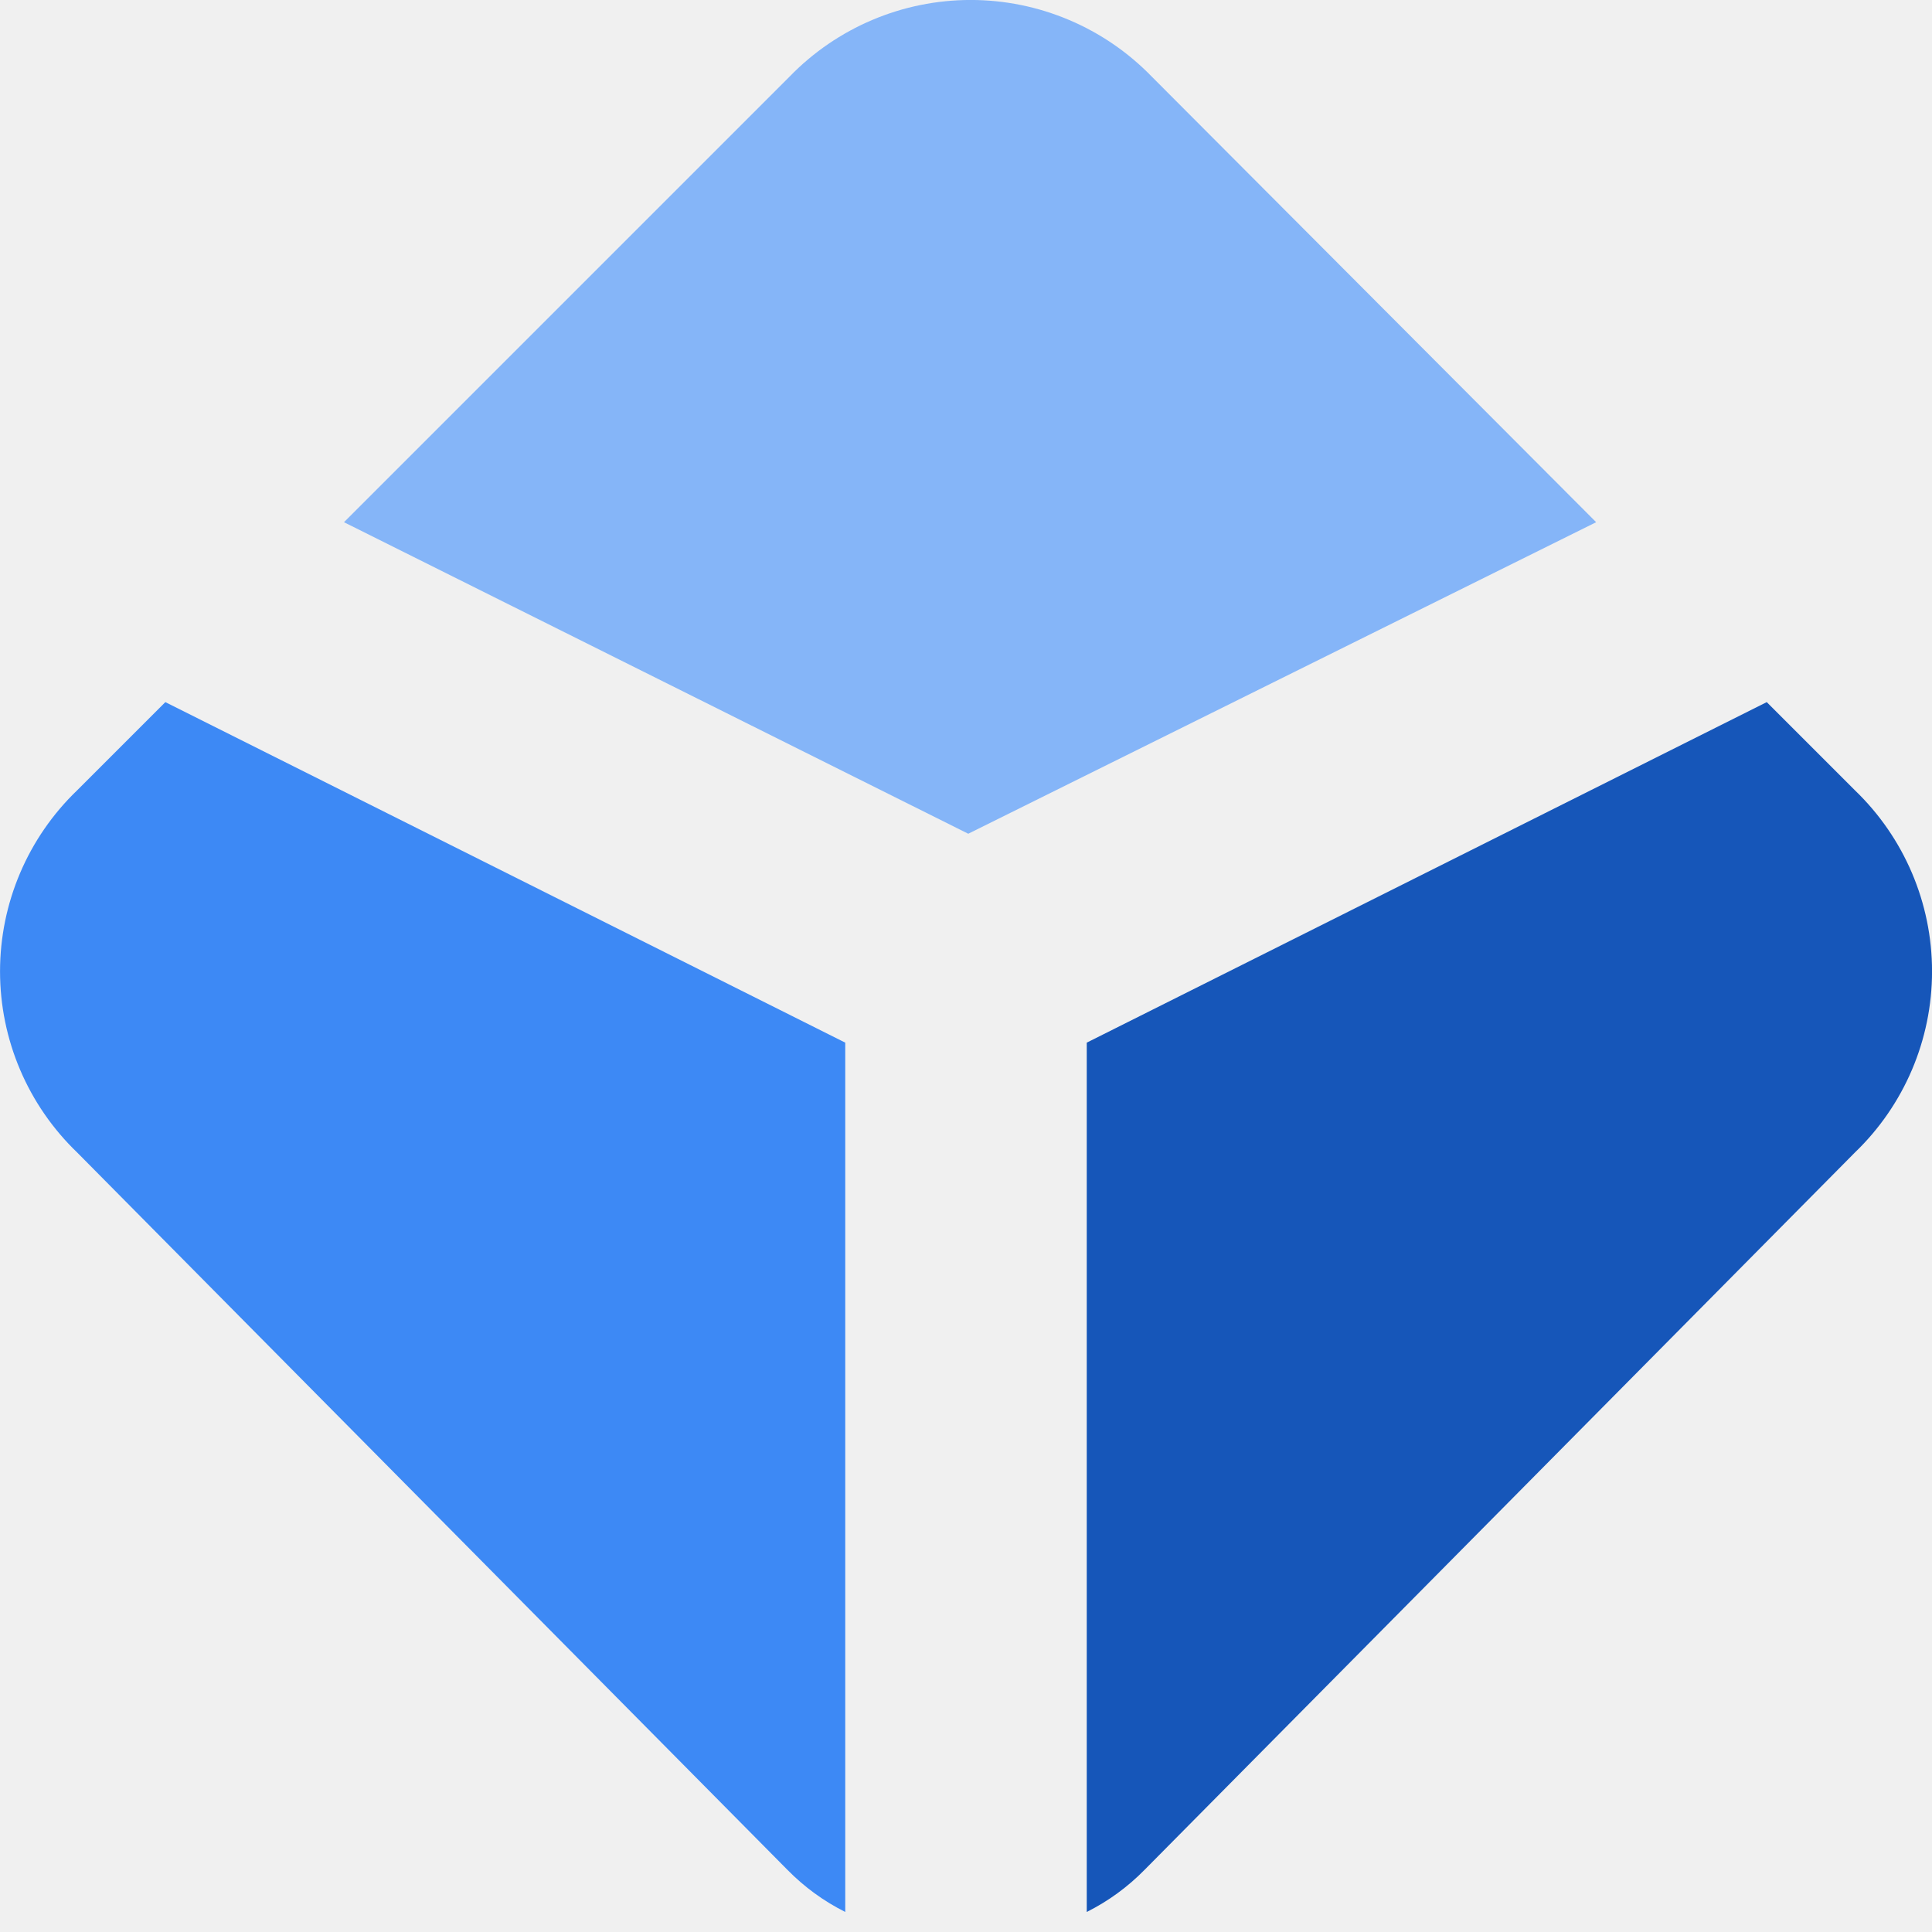
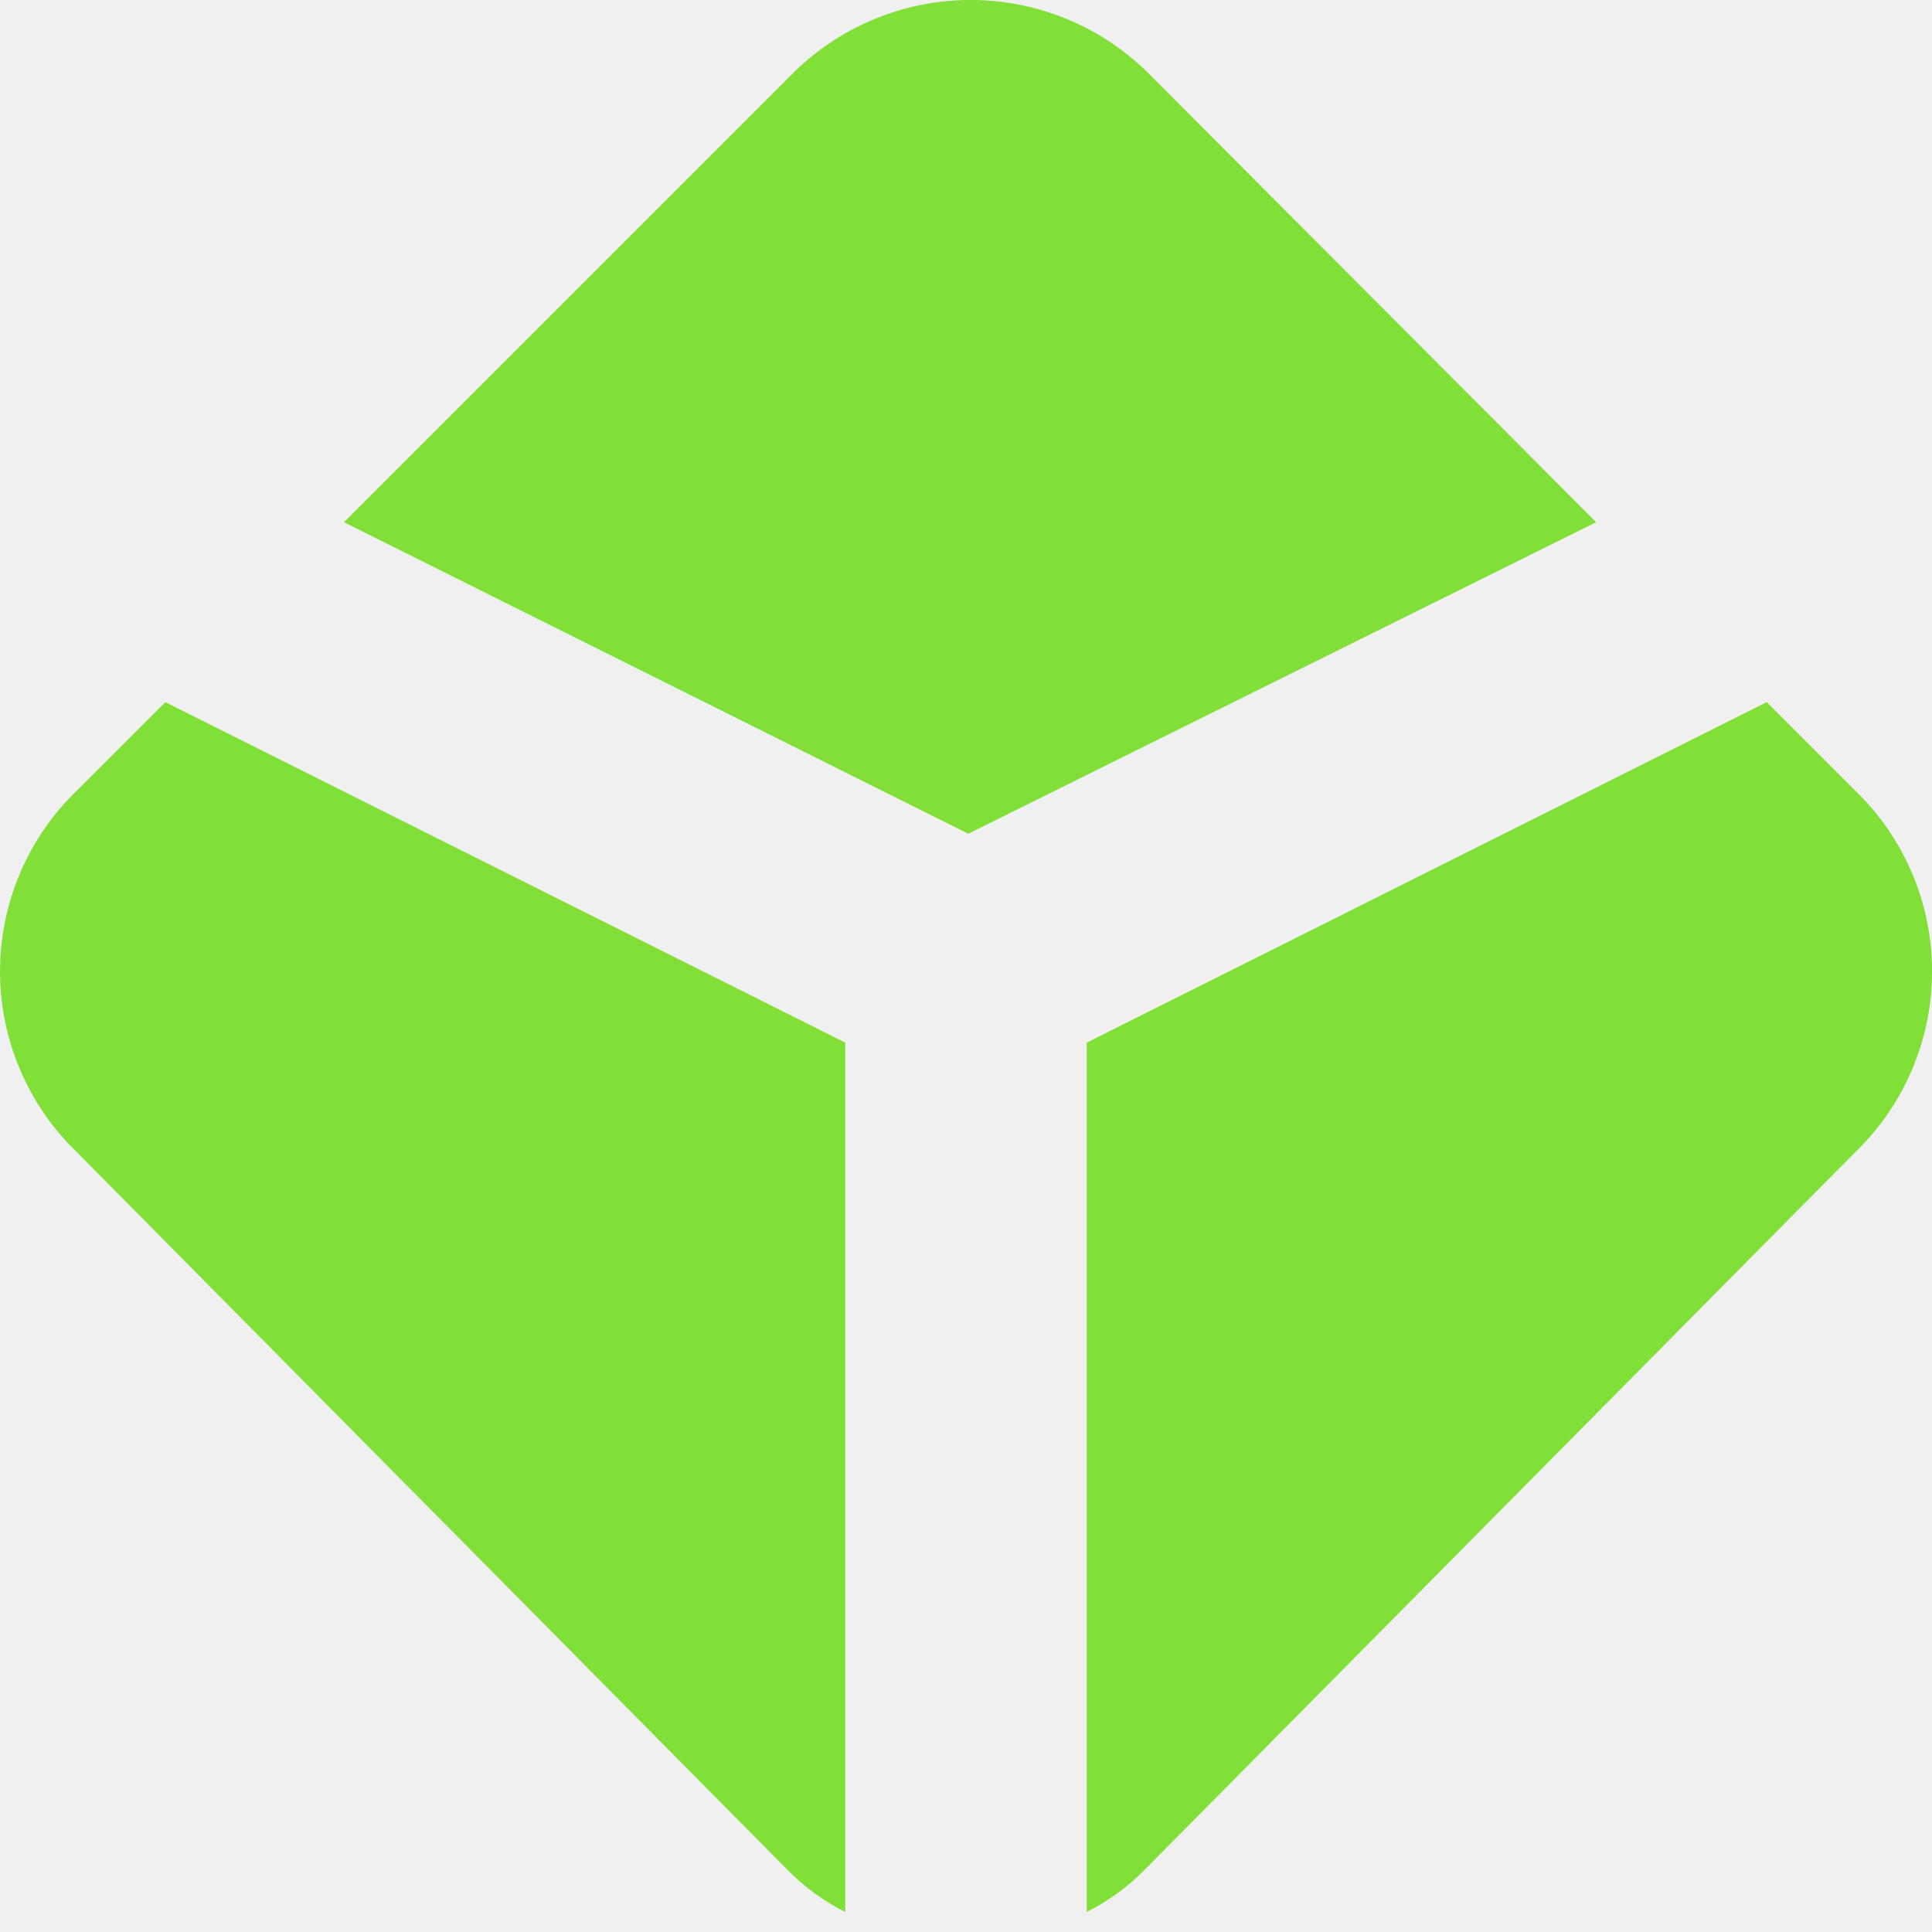
- <svg width="24" height="24" viewBox="0 0 24 24" fill="none">
-   <g clip-path="url(#a)">
-     <path d="M2.054 8.722.959 9.817a3.12 3.12 0 0 0 0 4.5l8.821 8.909c.21.214.452.391.72.525V12.952l-8.446-4.23z" fill="#3D89F5" />
-     <path d="m21.947 8.722 1.095 1.095a3.12 3.12 0 0 1 0 4.5l-8.822 8.909c-.21.214-.452.391-.72.525V12.952l8.447-4.23z" fill="#1656B9" />
-     <path d="M19.828 6.487 14.308.952a3.134 3.134 0 0 0-4.5 0L4.273 6.487l7.755 3.87 7.8-3.87z" fill="#85B5F8" />
+ <svg xmlns="http://www.w3.org/2000/svg" width="24" height="24" viewBox="0 0 24 24" fill="none">
+   <g clipPath="url(#clip0)">
+     <path d="M2.054 8.722L.959 9.817a3.12 3.12 0 0 0 0 4.5l8.821 8.909c.21.214.452.391.72.525V12.952l-8.446-4.23z" fill="#80e038" />
+     <path d="M21.947 8.722l1.095 1.095a3.12 3.12 0 0 1 0 4.5l-8.822 8.909c-.21.214-.452.391-.72.525V12.952l8.447-4.23z" fill="#80e038" />
+     <path d="M19.828 6.487L14.308.952a3.134 3.134 0 0 0-4.5 0L4.273 6.487l7.755 3.87 7.8-3.87z" fill="#80e038" />
  </g>
  <defs>
-     <clipPath id="a">
-       <path fill="#fff" d="M0 0h216v24H0z" />
+     <clipPath id="clip0">
+       <rect width="24" height="24" />
    </clipPath>
  </defs>
</svg>
